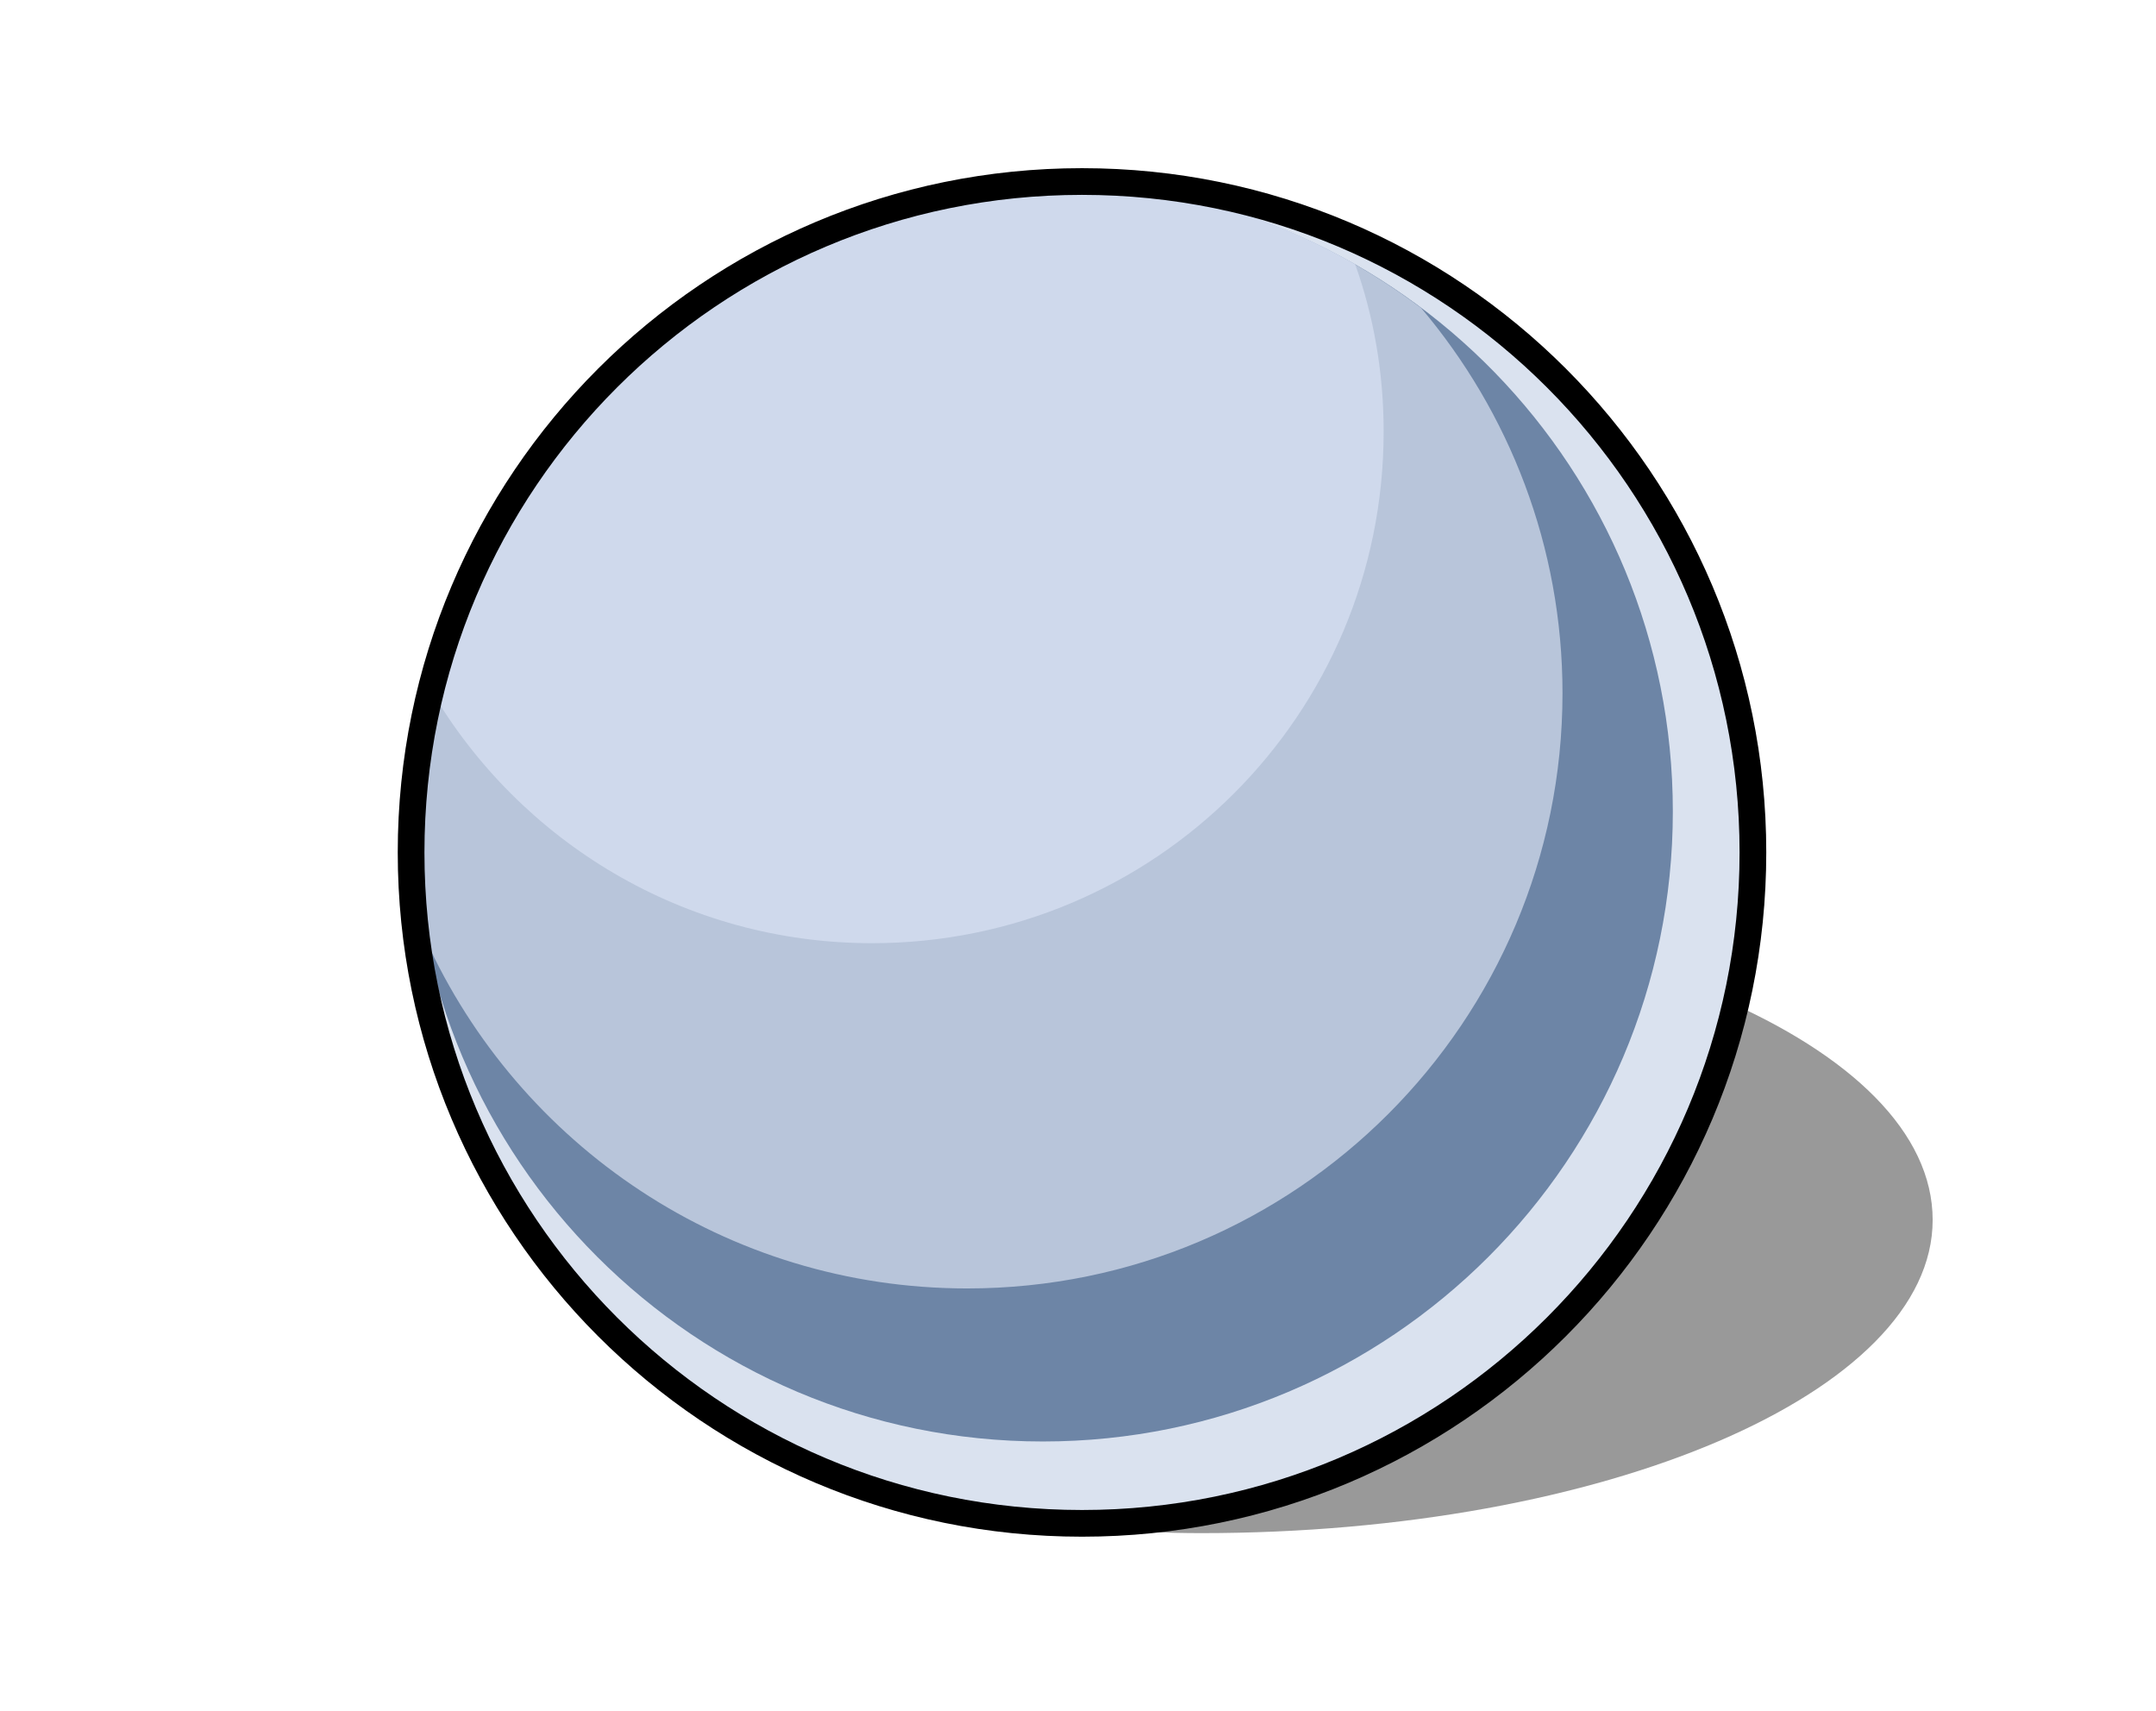
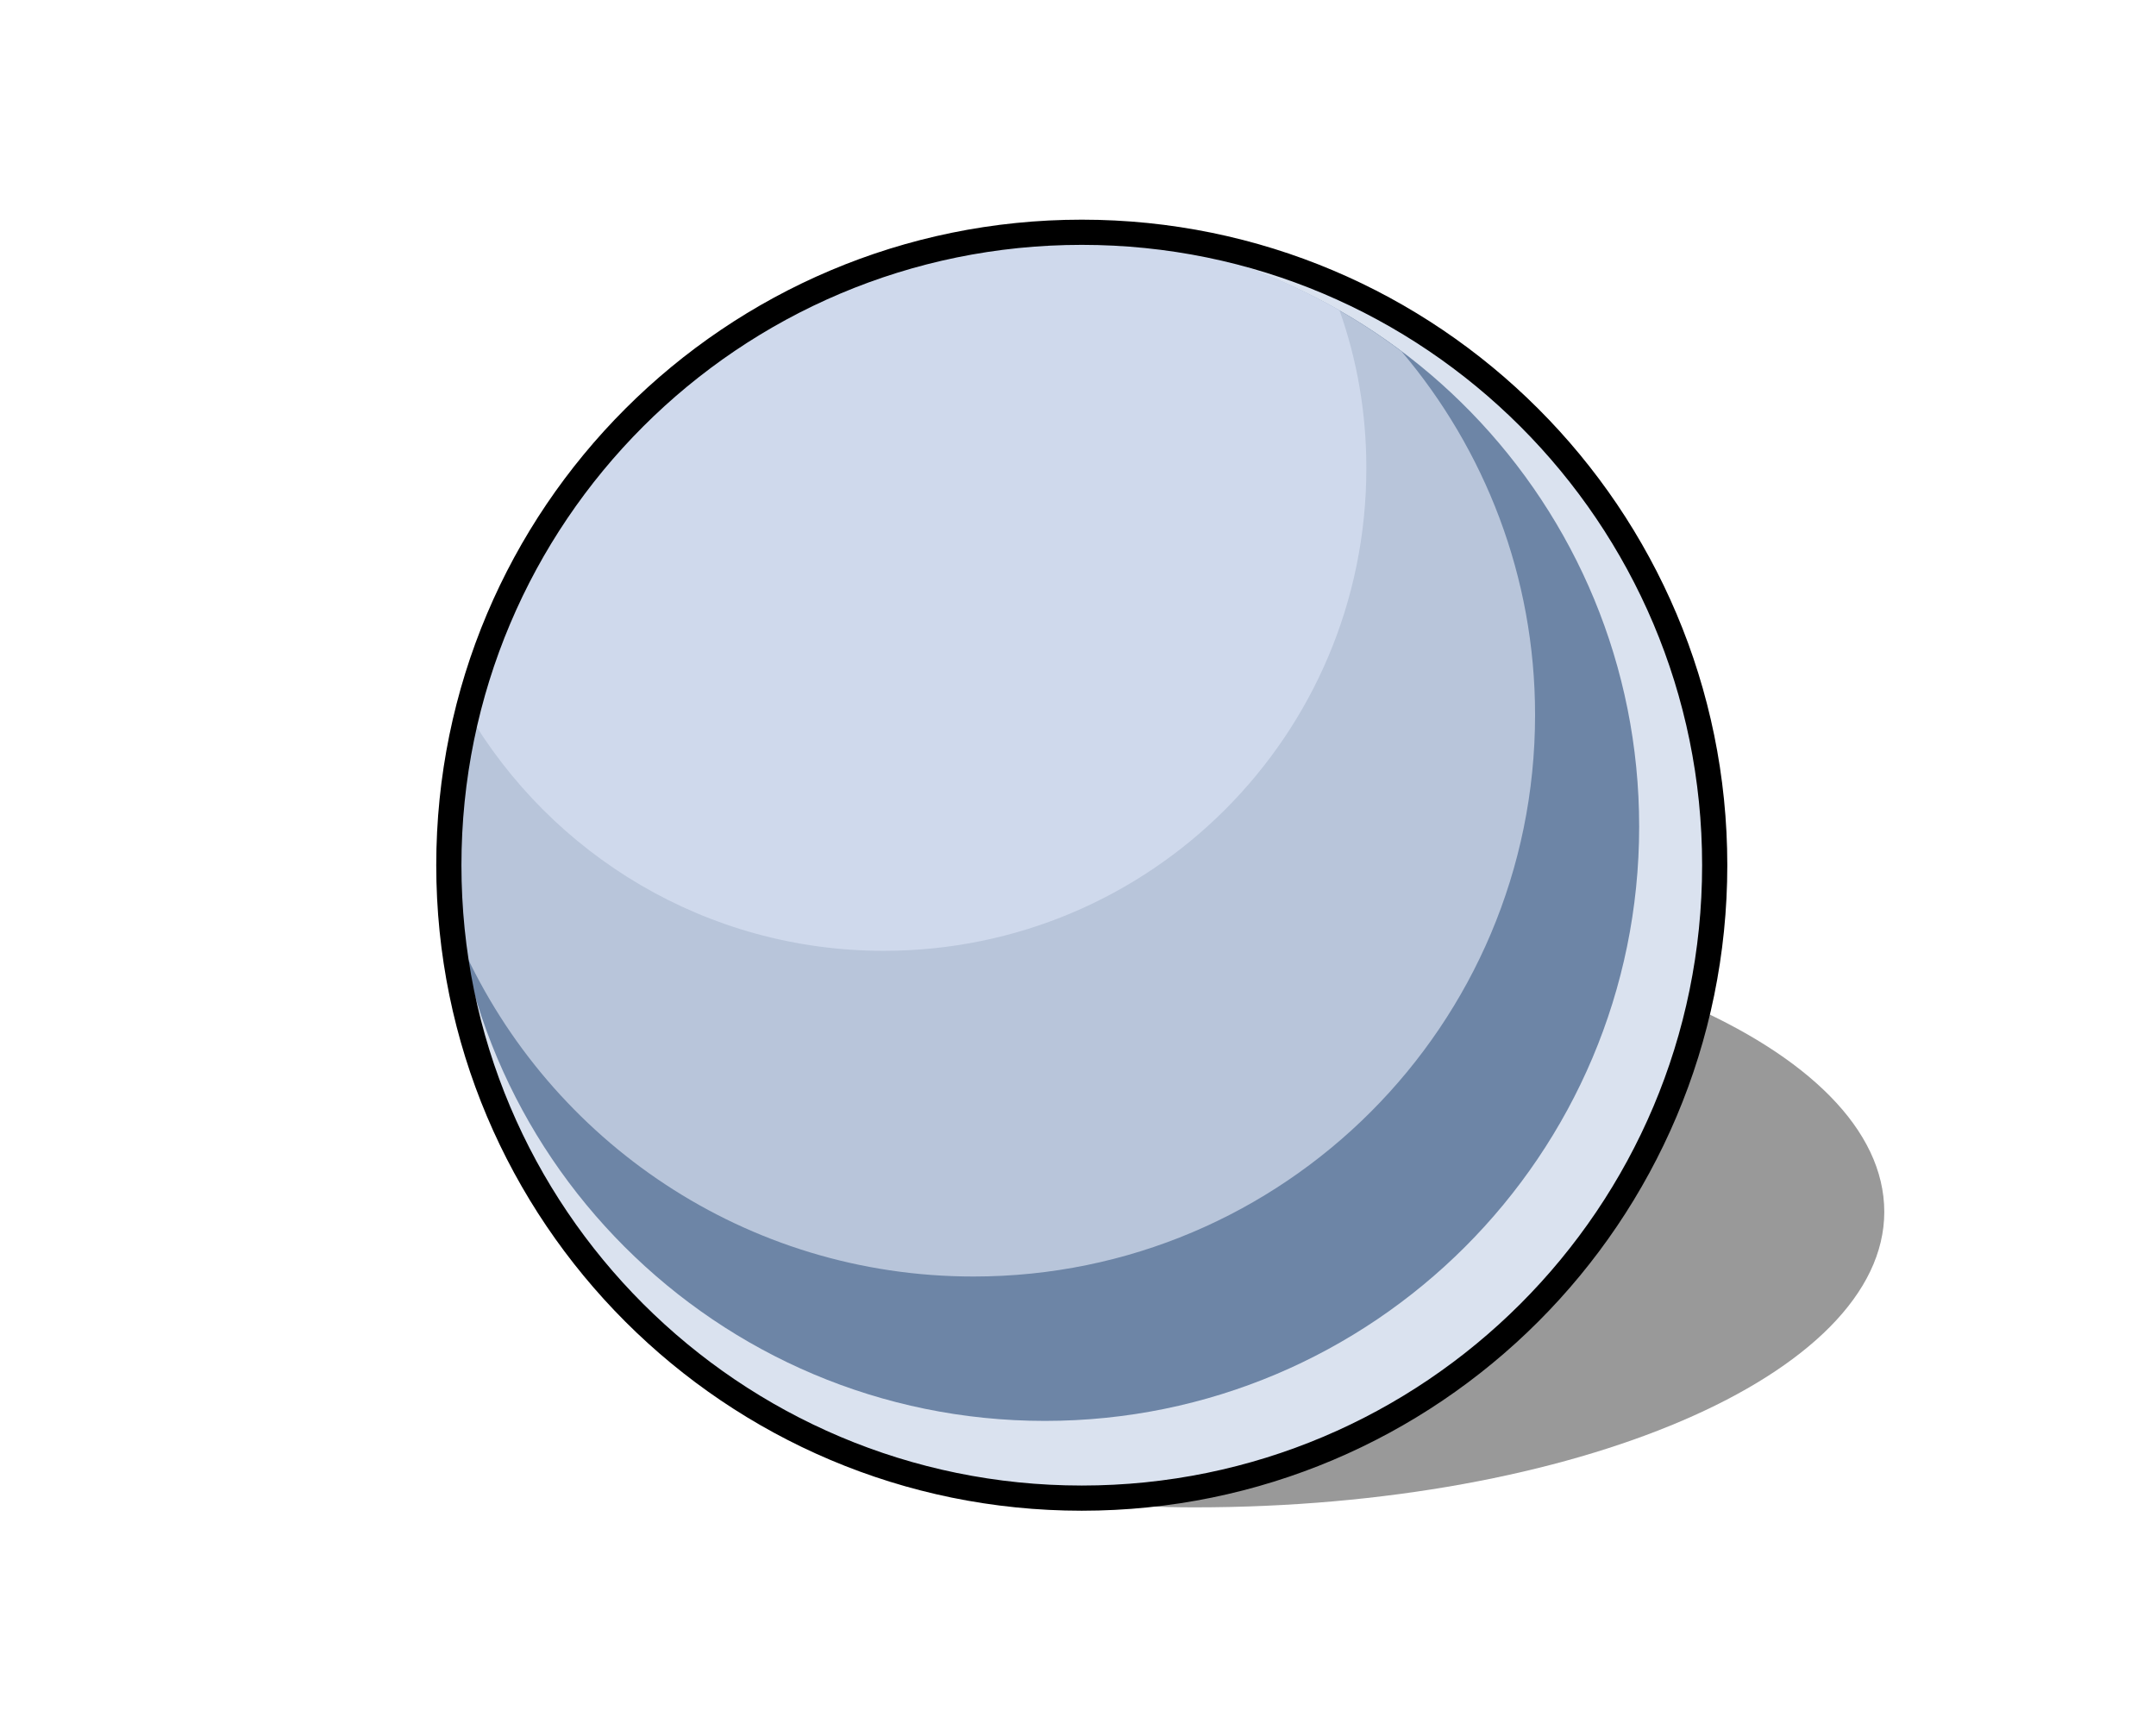
- <svg xmlns="http://www.w3.org/2000/svg" version="1.1" id="Layer_1" x="0px" y="0px" width="242.3" height="192.2" viewBox="0 0 242.3 192.2" enable-background="new 0 0 242.3 192.2" xml:space="preserve">
+ <svg xmlns="http://www.w3.org/2000/svg" version="1.1" id="Layer_1" x="0px" y="0px" width="256.838" height="206.738" viewBox="-7.269 -7.269 256.838 206.738" enable-background="new 0 0 242.3 192.2" xml:space="preserve">
  <path opacity="0.4" fill="#000000" enable-background="new    " d="M135,101.8c-4,0-7.9,0.1-11.7,0.4v69.7c3.8,0.2,7.7,0.4,11.7,0.4  c45.4,0,82.2-15.8,82.2-35.2C217.2,117.5,180.4,101.8,135,101.8z" />
  <circle fill="#DAE2EF" cx="121.6" cy="95.8" r="75.4" />
  <path fill="#6D85A6" d="M188,91.2c0-38.4-30.5-69.6-68.6-70.7c-38.7,1.1-70,31.3-73,69.5c0,0.4,0,0.8,0,1.2  c0,39.1,31.7,70.8,70.8,70.8S188,130.3,188,91.2z" />
  <path fill="#B8C5DA" d="M175.6,77.9c0-16.5-6-31.6-15.9-43.3c-11.3-8.5-25.2-13.7-40.4-14.2C100,21,82.5,28.8,69.5,41.3l0,0  C56.5,53.8,47.9,70.9,46.4,90l0,0c0,0.4,0,0.8,0,1.2c0,4.9,0.5,9.7,1.4,14.3c10.5,23.2,33.8,39.3,60.9,39.3  C145.7,144.8,175.6,114.8,175.6,77.9z" />
  <path fill="#CFD9EC" d="M69.5,41.3L69.5,41.3C59.3,51,51.9,63.5,48.4,77.5C58.4,94.6,76.9,106,98,106c31.8,0,57.5-25.7,57.5-57.5  c0-6.6-1.1-12.9-3.2-18.8c-9.8-5.6-21-9-33-9.4C100,21,82.5,28.8,69.5,41.3z" />
  <circle id="Outline" fill="none" stroke="#000000" stroke-width="3" stroke-miterlimit="10" cx="121.6" cy="95.8" r="75.4" />
</svg>
